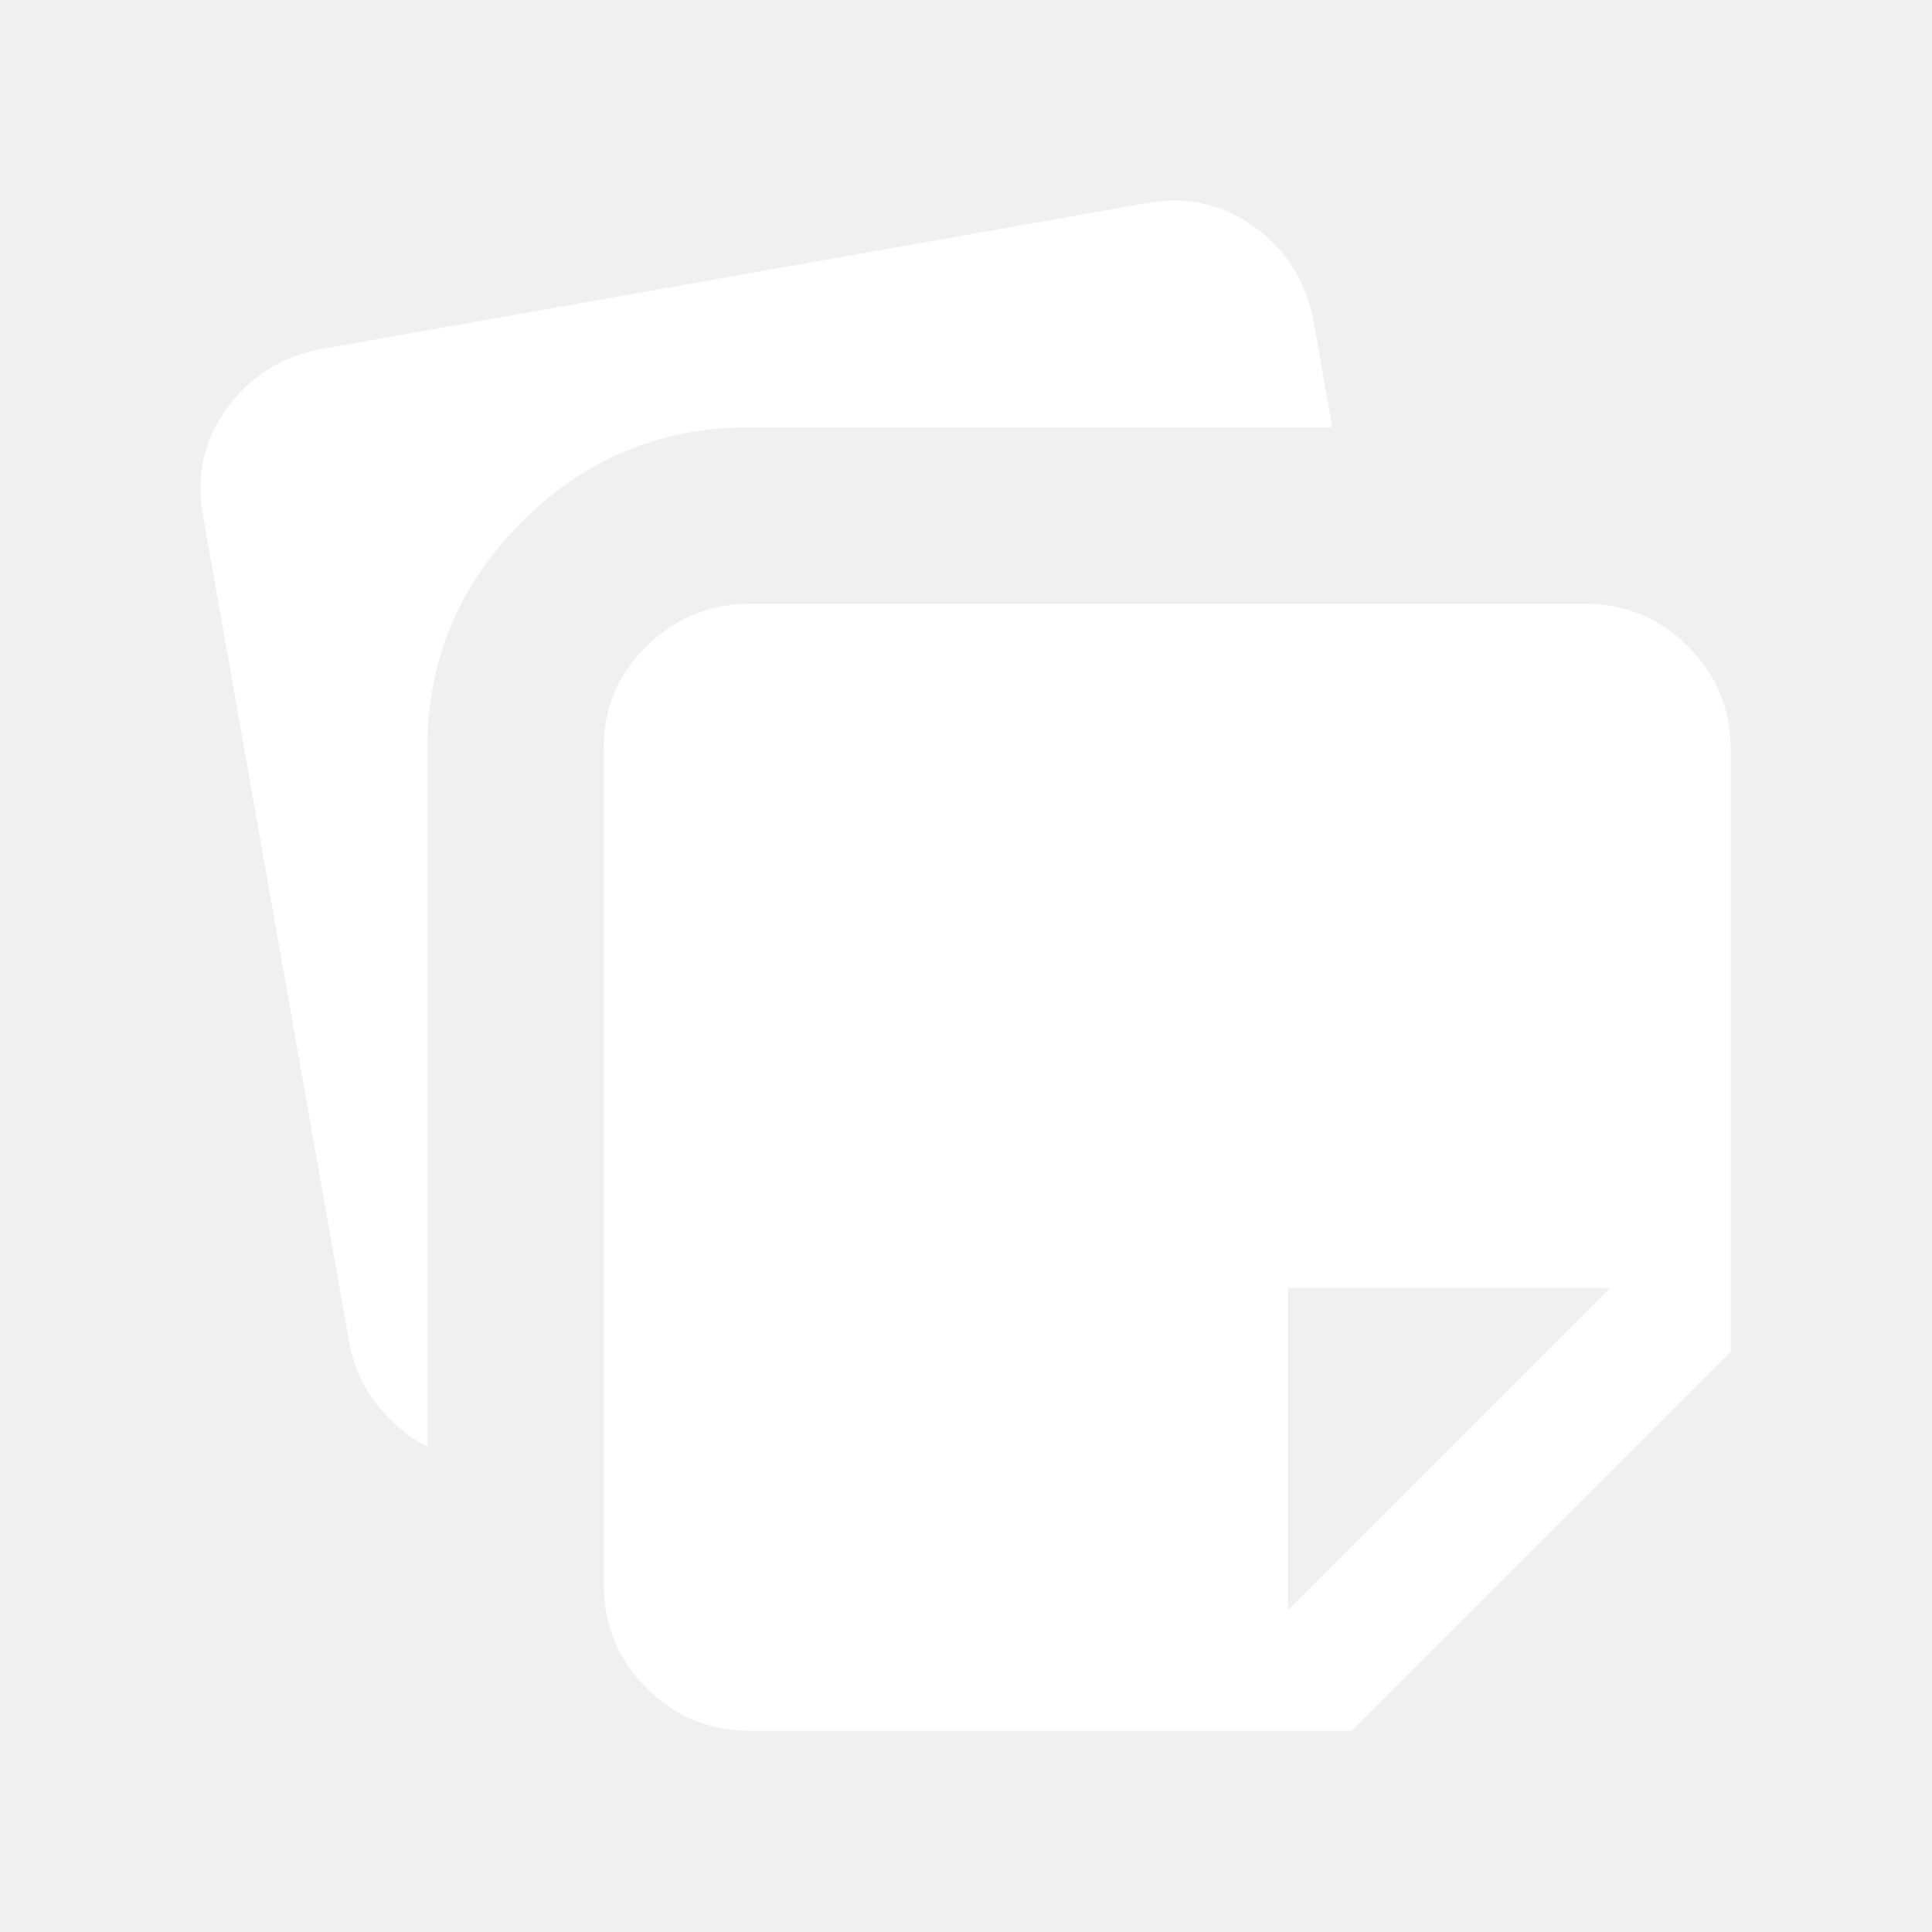
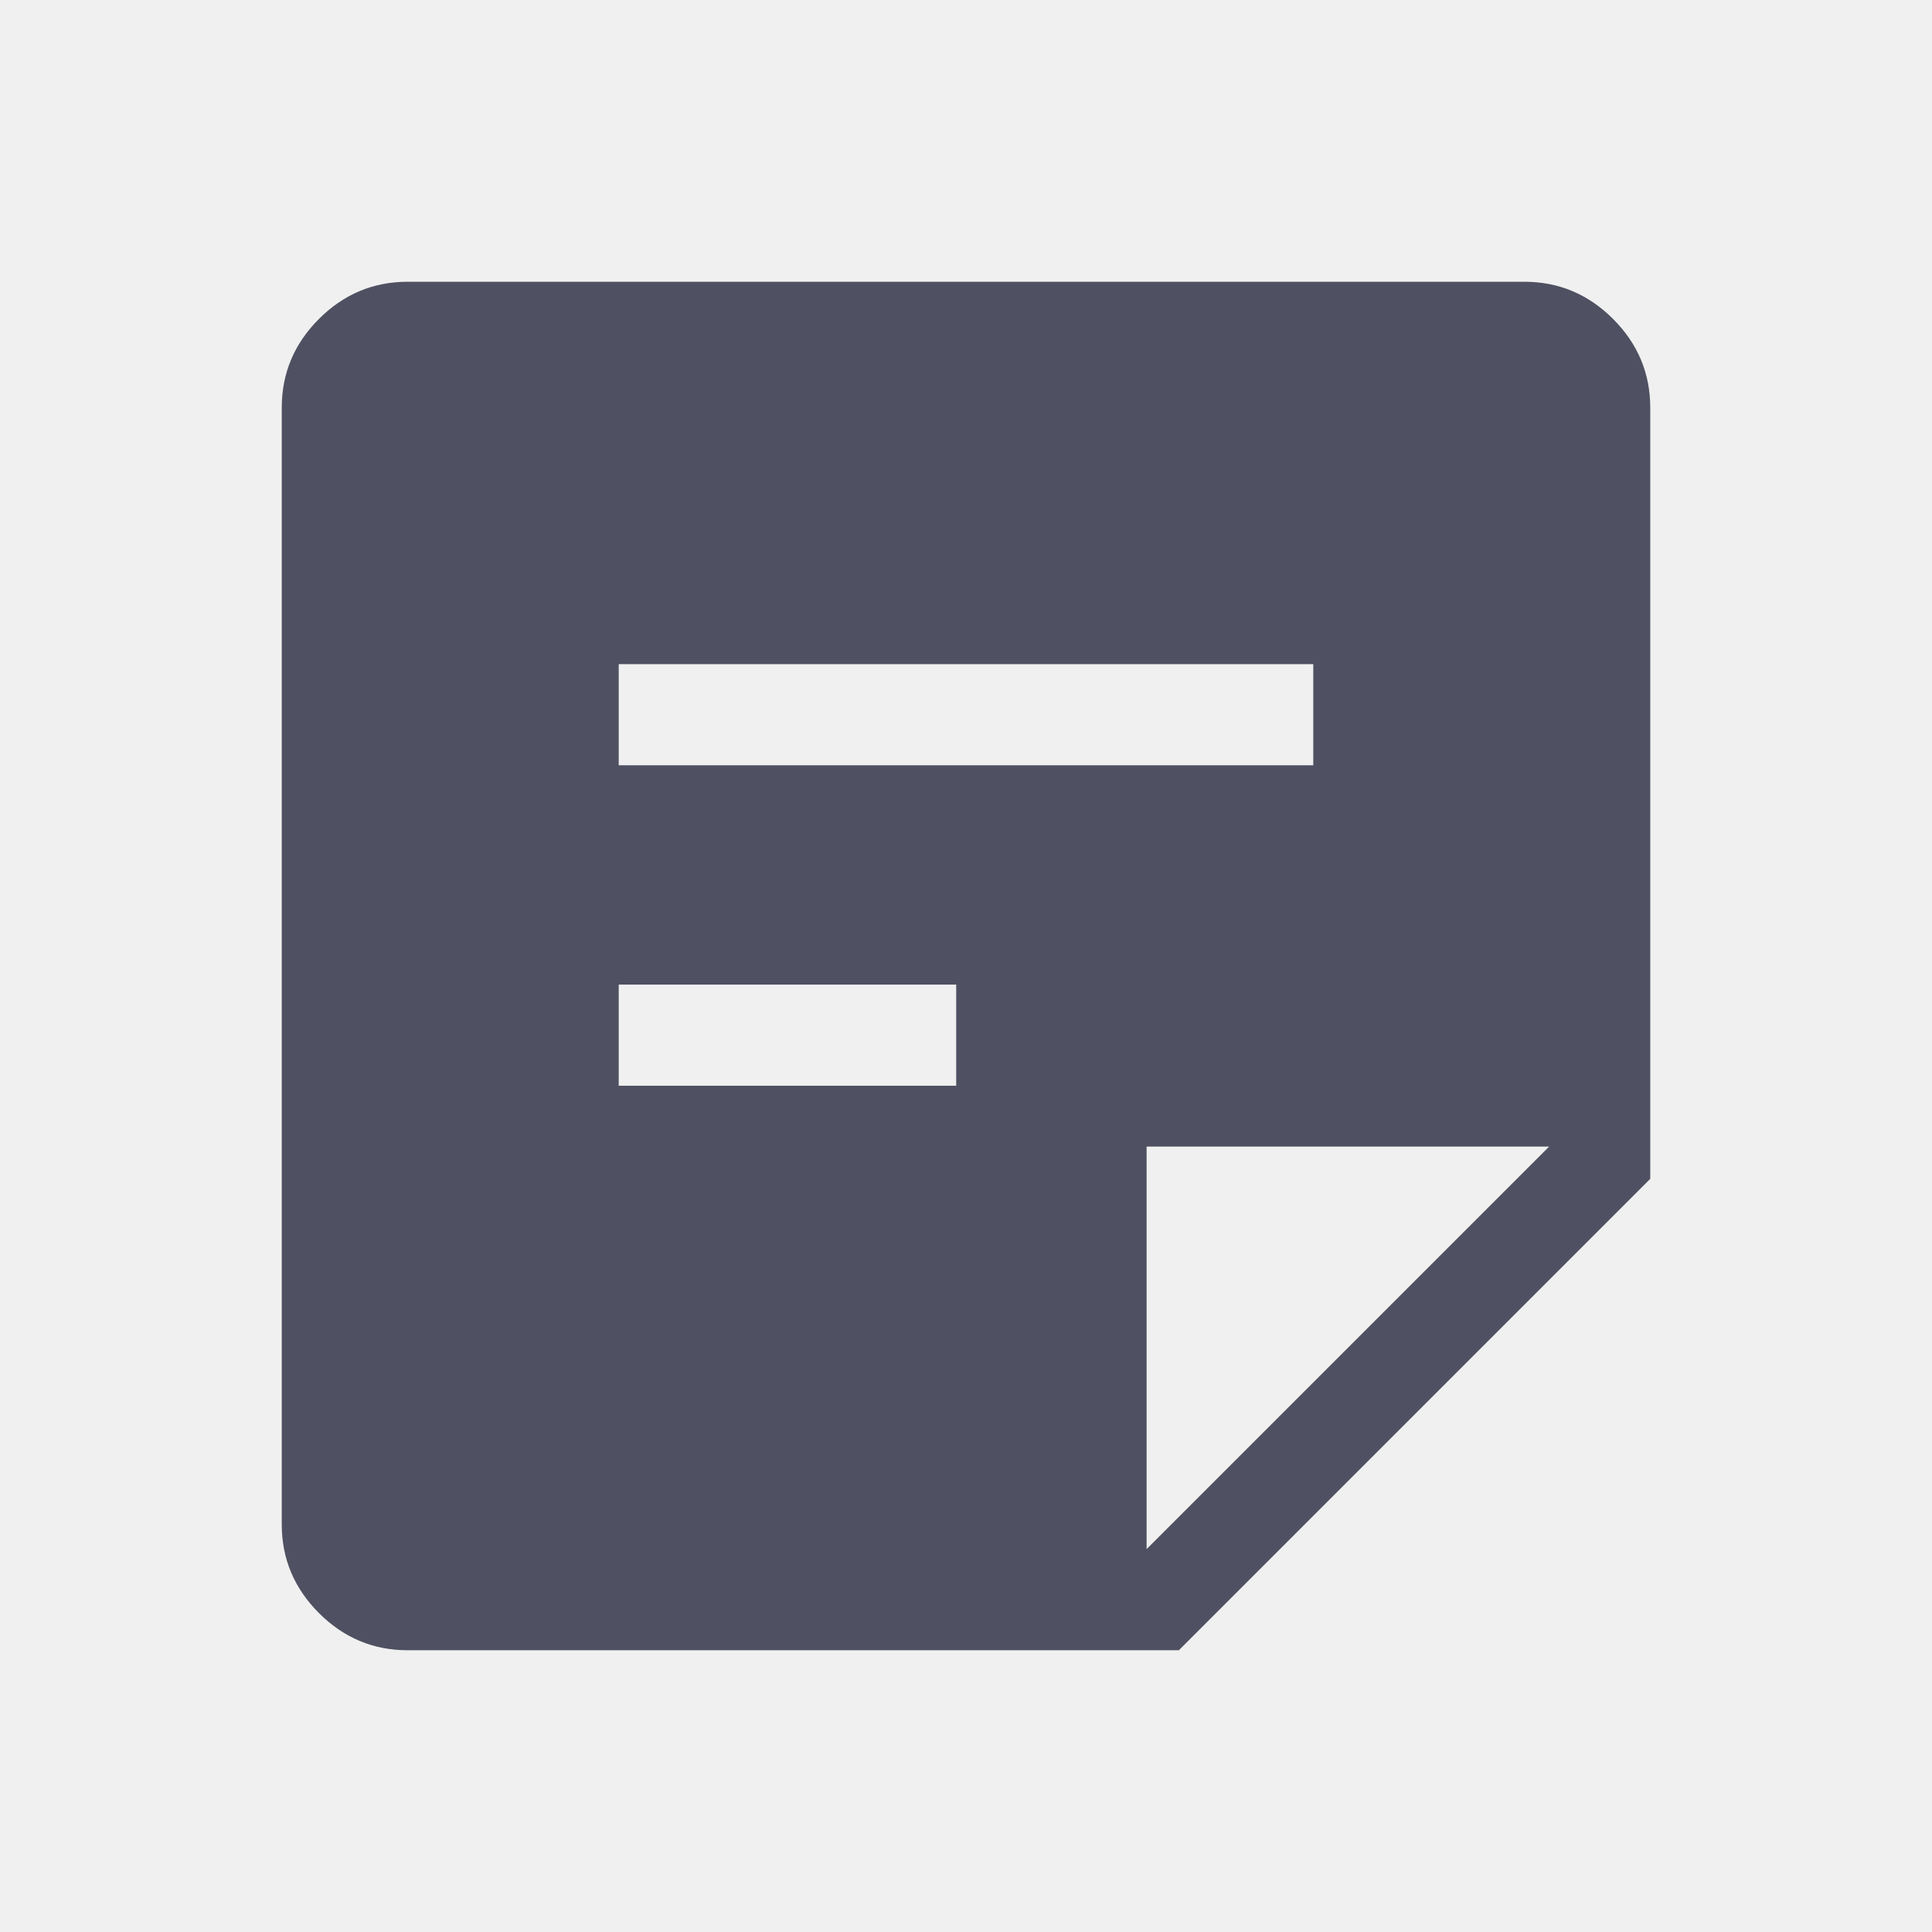
- <svg xmlns="http://www.w3.org/2000/svg" height="24px" viewBox="0 -960 960 960" width="24px" fill="#FFF">
-   <path d="M300-172.31v-416q0-29.92 21.5-50.8Q343-660 372.92-660h414.77q29.92 0 51.12 21.19Q860-617.61 860-587.69v299.23L671.54-100H372.31q-29.92 0-51.12-21.19Q300-142.39 300-172.31ZM101-703.08Q95.39-733 112.66-757q17.26-24 47.19-29.61L569.23-859q29.92-5.61 53.92 11.66 24 17.26 29.62 47.19l9.23 52.46H372.31q-66 0-113 47t-47 113v346.61q-14.85-7.84-25.39-21.5-10.53-13.65-13.53-31.11L101-703.08ZM800-320H640v160l160-160Z" />
+ <svg xmlns="http://www.w3.org/2000/svg" height="40px" viewBox="0 -960 960 960" width="40px" fill="#4F5162">
+   <path d="M202.57-140q-25.61 0-44.09-18.48Q140-176.96 140-202.57v-554.86q0-25.61 18.48-44.09Q176.96-820 202.57-820h554.86q25.61 0 44.09 18.48Q820-783.04 820-757.43v383.2L585.77-140h-383.2Zm367.17-50.26 200-200h-200v200Zm-262.3-230.25h167.69v-50.26H307.44v50.26Zm0-159.23h345.12V-630H307.44v50.26Z" />
</svg>
